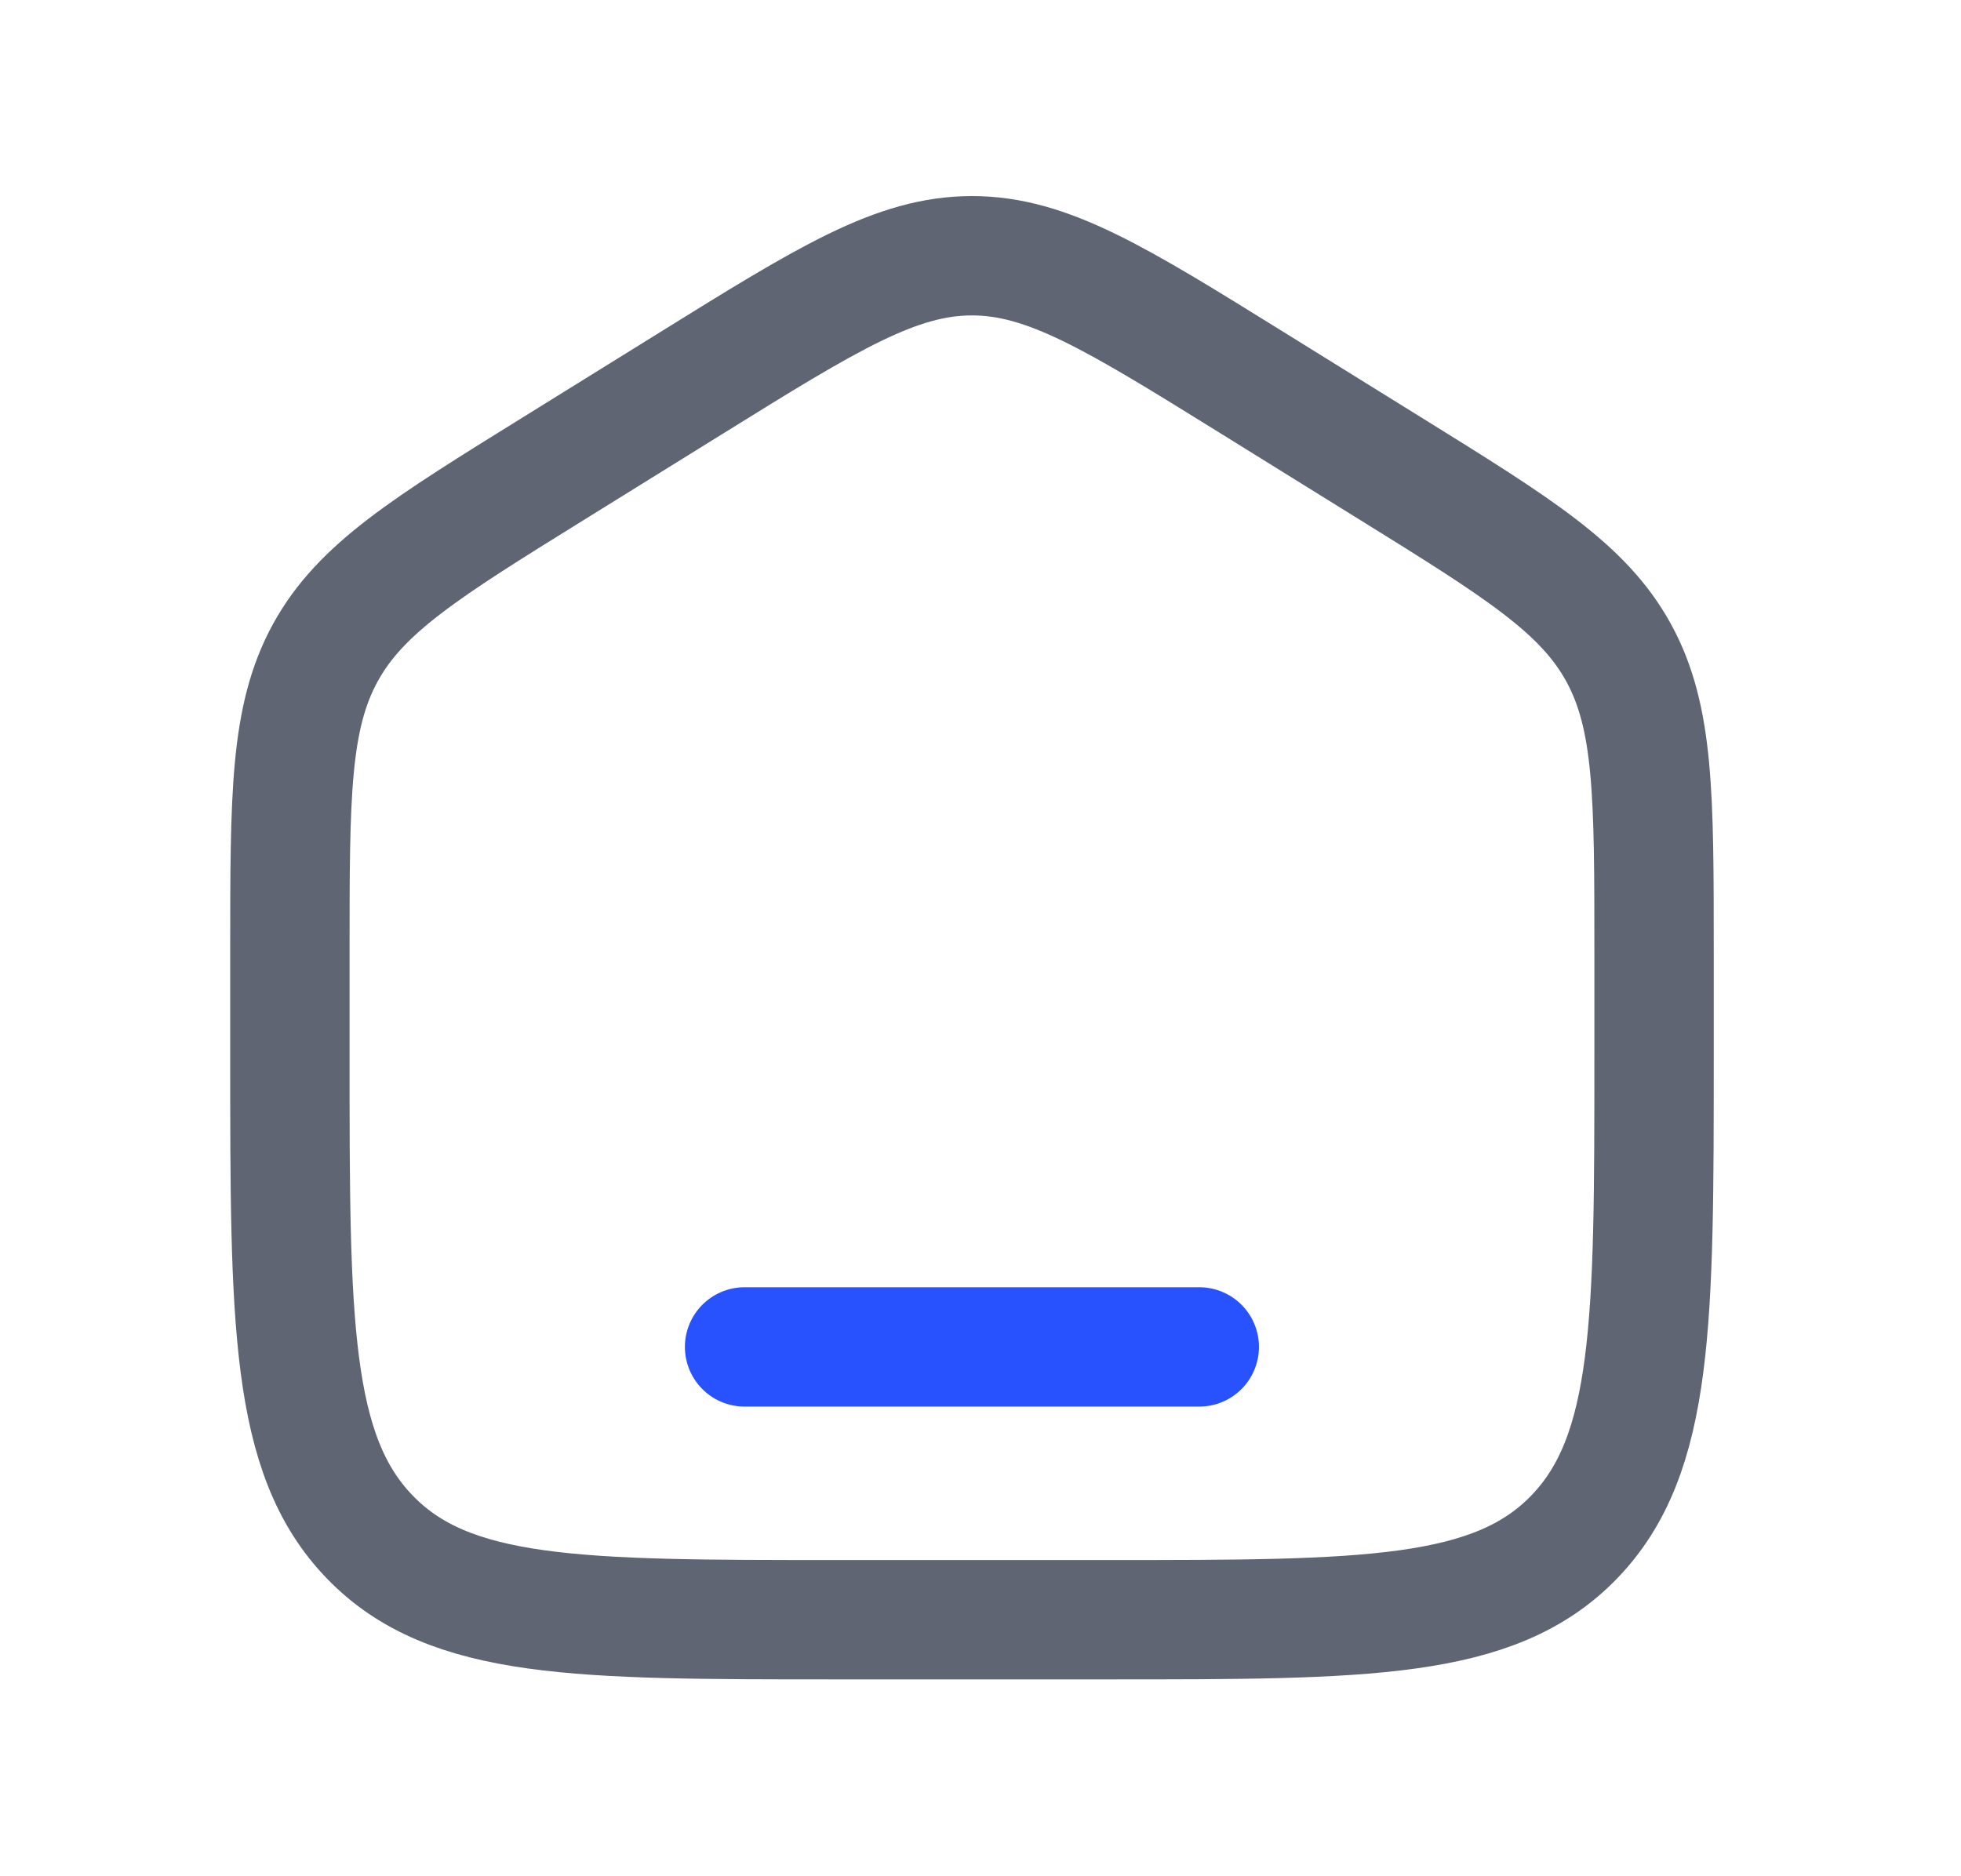
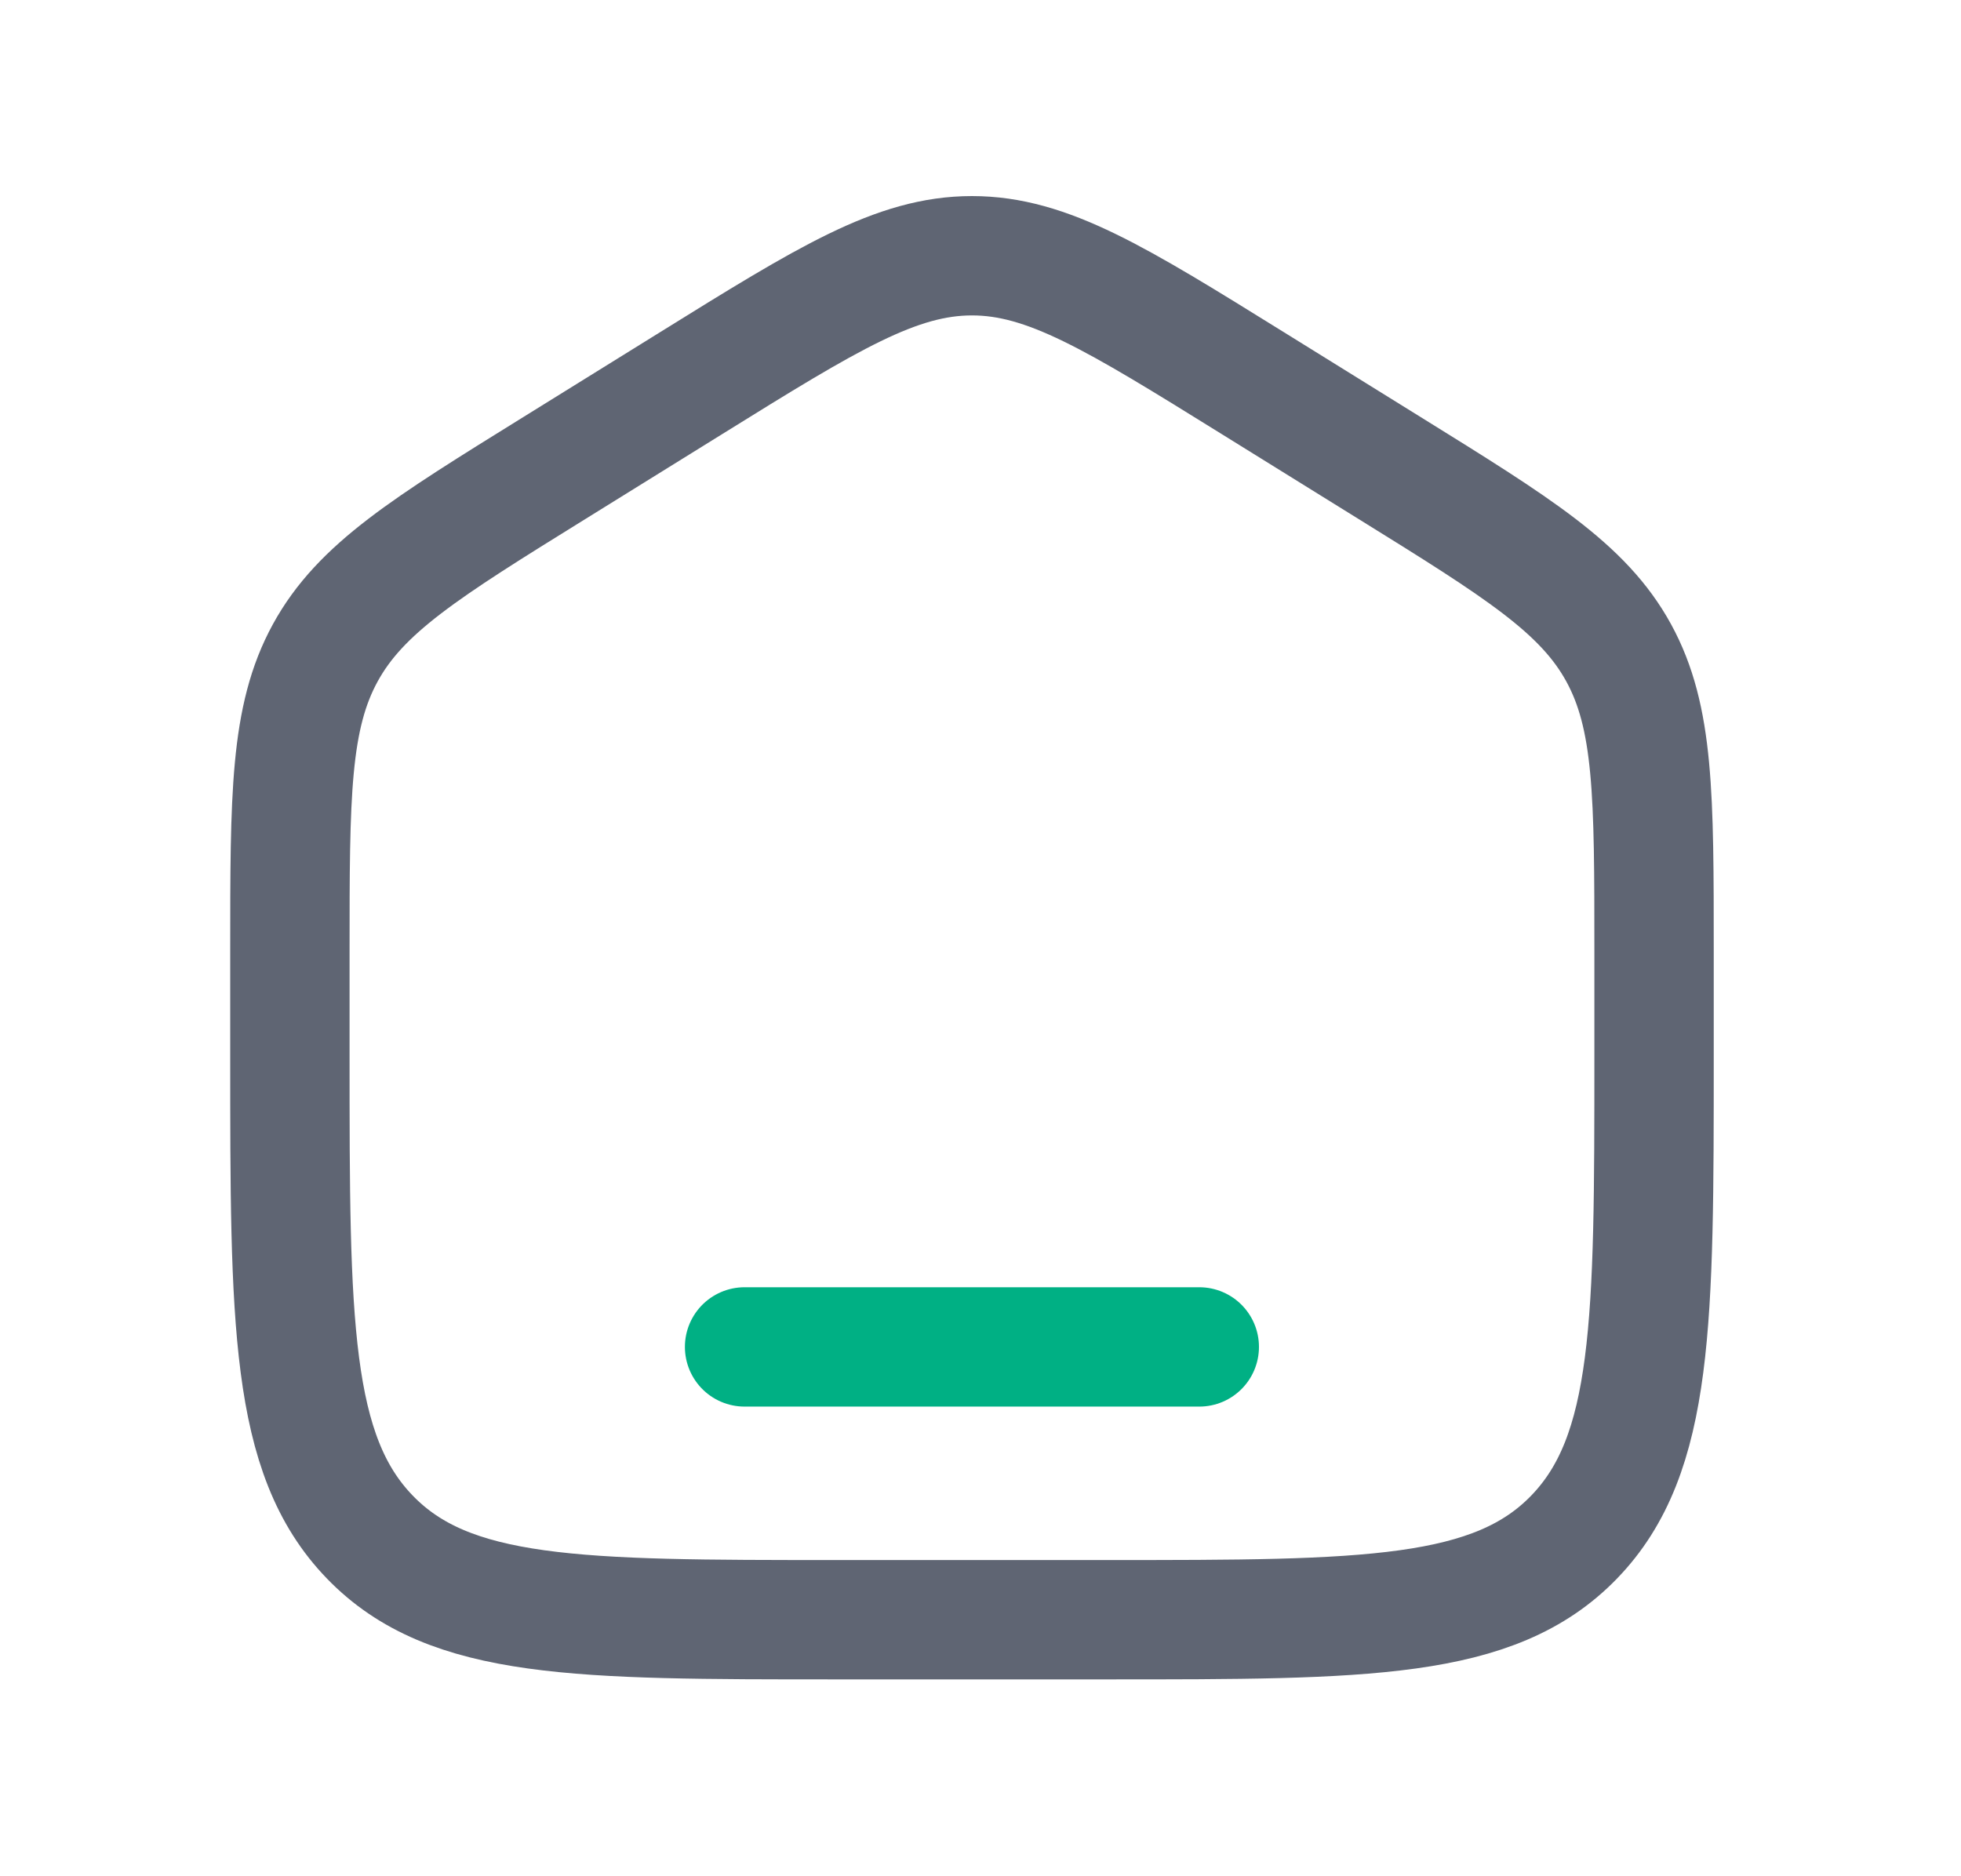
<svg xmlns="http://www.w3.org/2000/svg" width="23" height="22" viewBox="0 0 23 22" fill="none">
  <path d="M3.4 11.163C3.4 9.332 3.4 8.417 3.815 7.658C4.231 6.899 4.989 6.428 6.507 5.487L8.107 4.494C9.711 3.498 10.514 3 11.4 3C12.286 3 13.088 3.498 14.693 4.494L16.293 5.487C17.81 6.428 18.569 6.899 18.985 7.658C19.4 8.417 19.4 9.332 19.4 11.163V12.38C19.4 15.501 19.4 17.061 18.463 18.03C17.525 19 16.017 19 13 19H9.8C6.783 19 5.274 19 4.337 18.03C3.4 17.061 3.4 15.501 3.4 12.38V11.163Z" stroke="#5F6573" stroke-width="1.4" />
-   <path d="M14.066 15.8H8.733" stroke="#2952FF" stroke-width="1.4" stroke-linecap="round" />
+   <path d="M14.066 15.8H8.733" stroke="#00B084" stroke-width="1.4" stroke-linecap="round" />
</svg>
